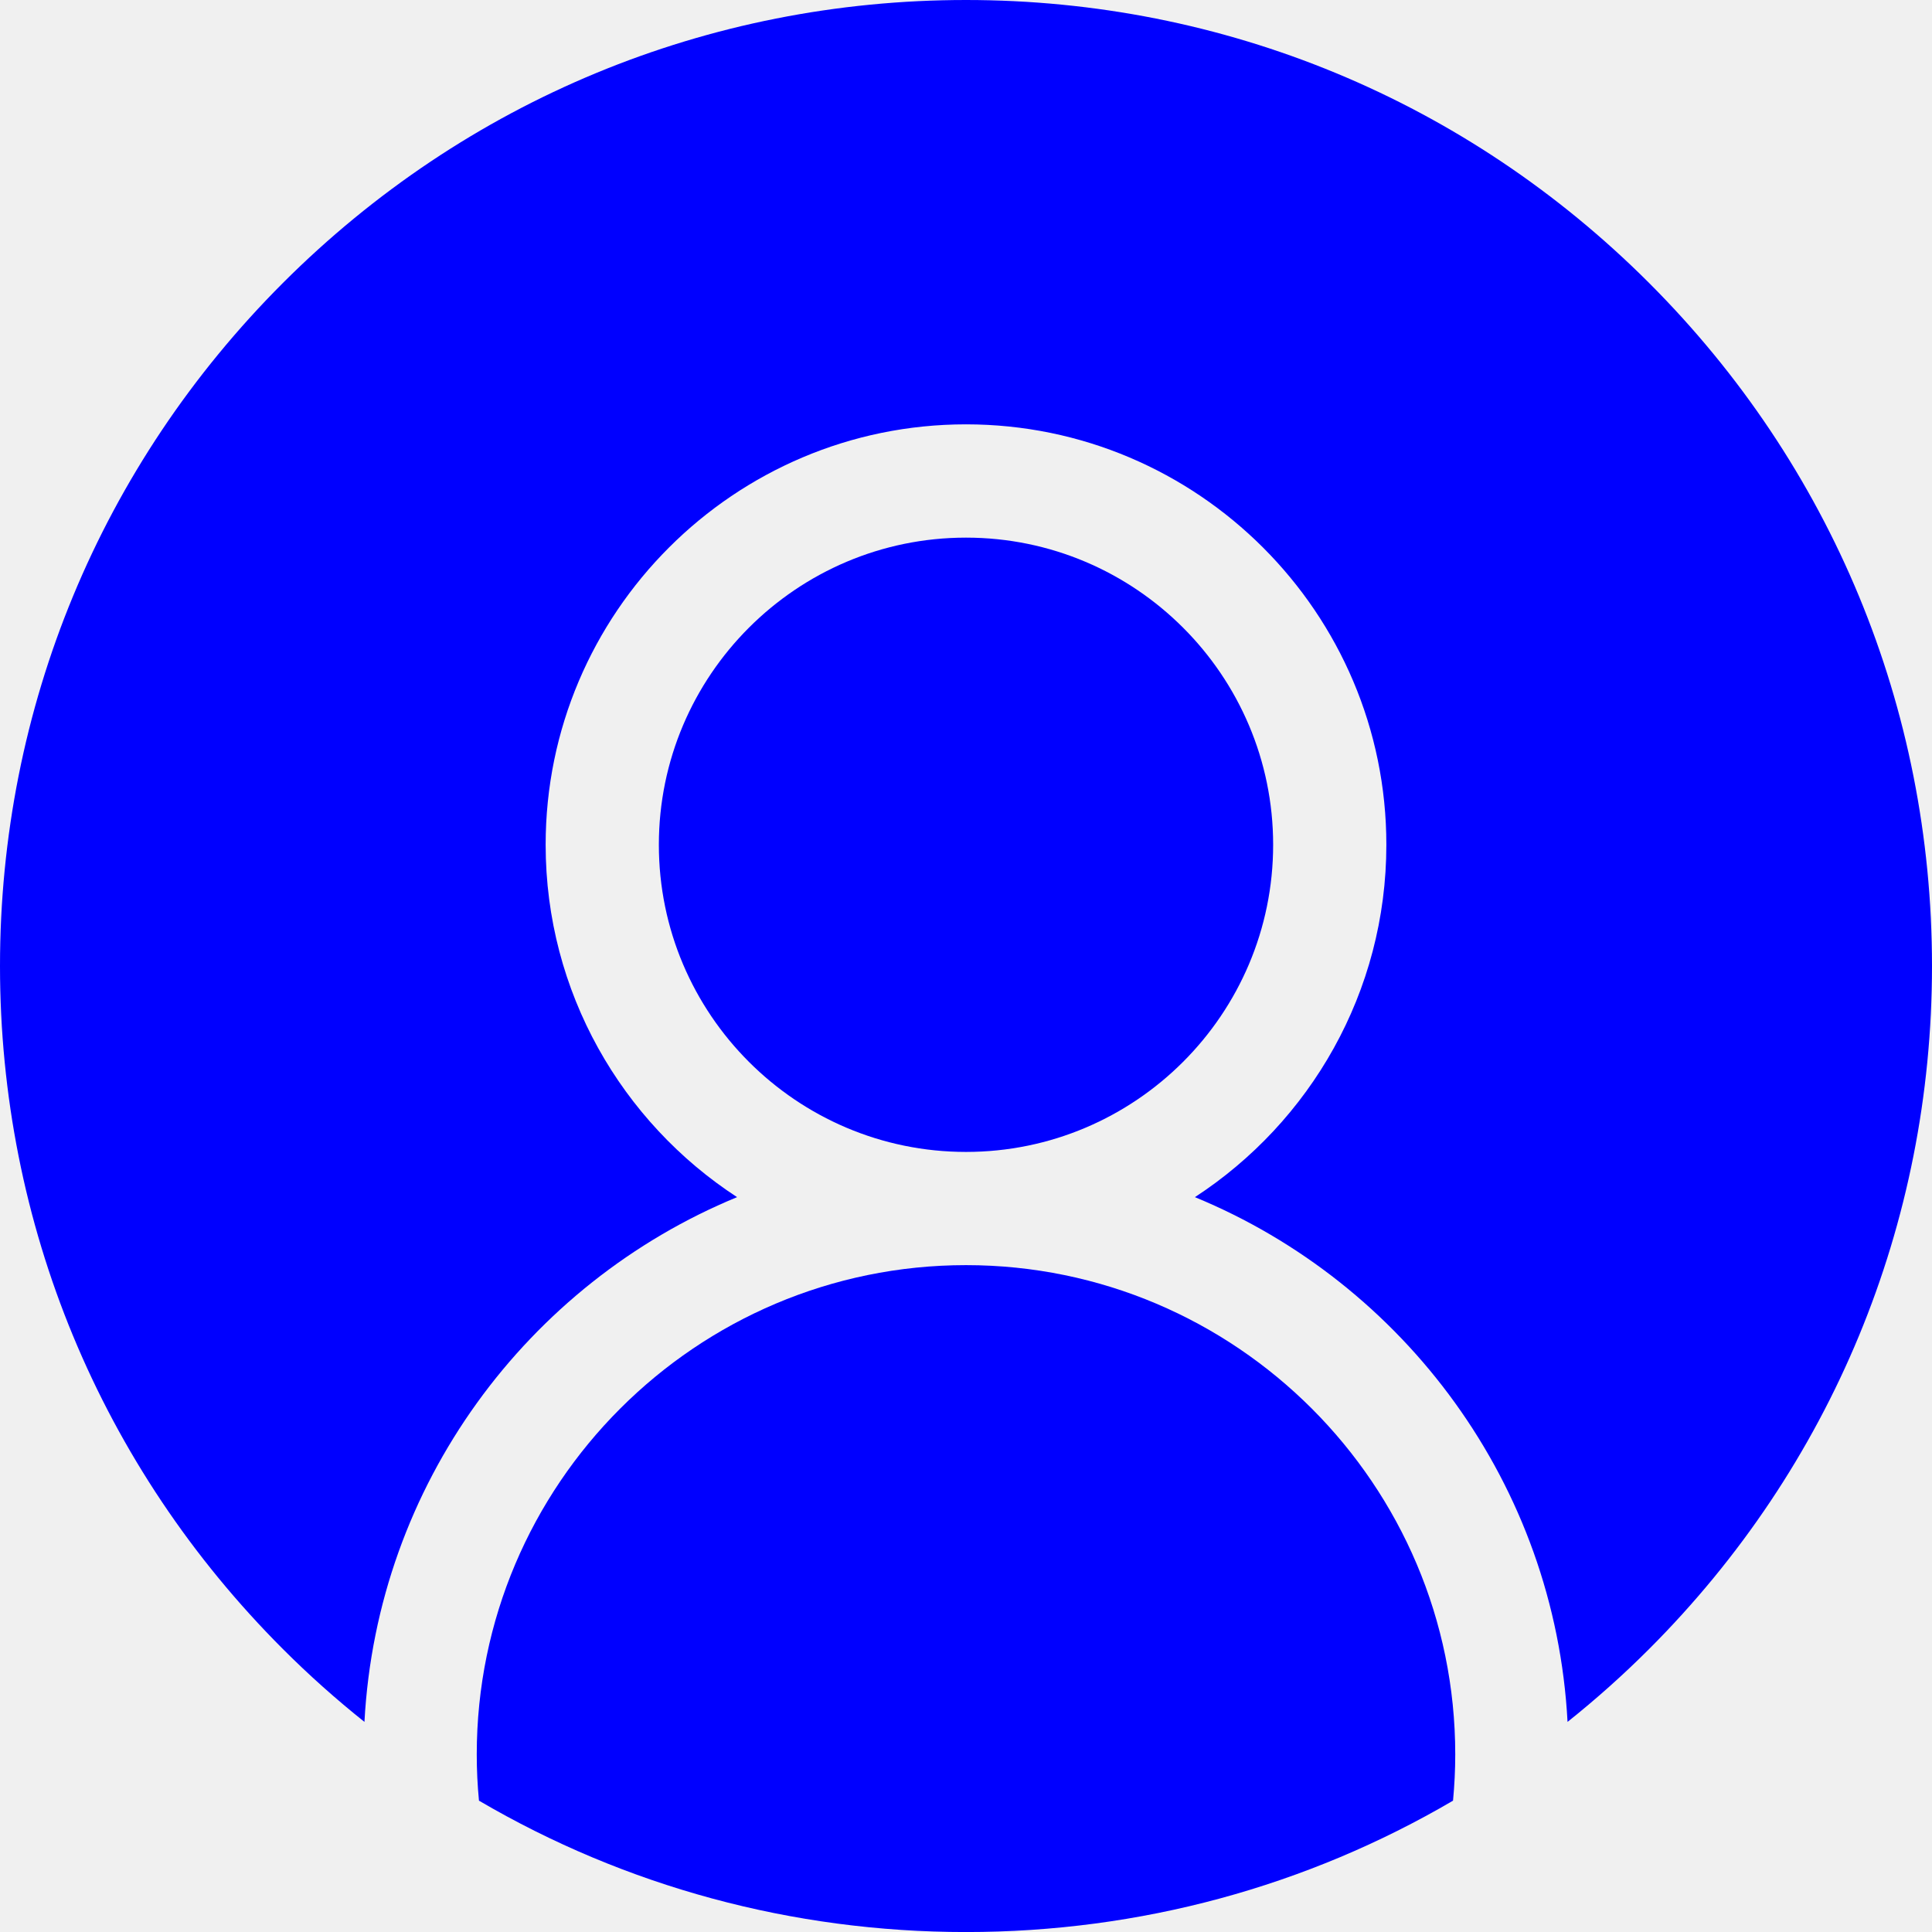
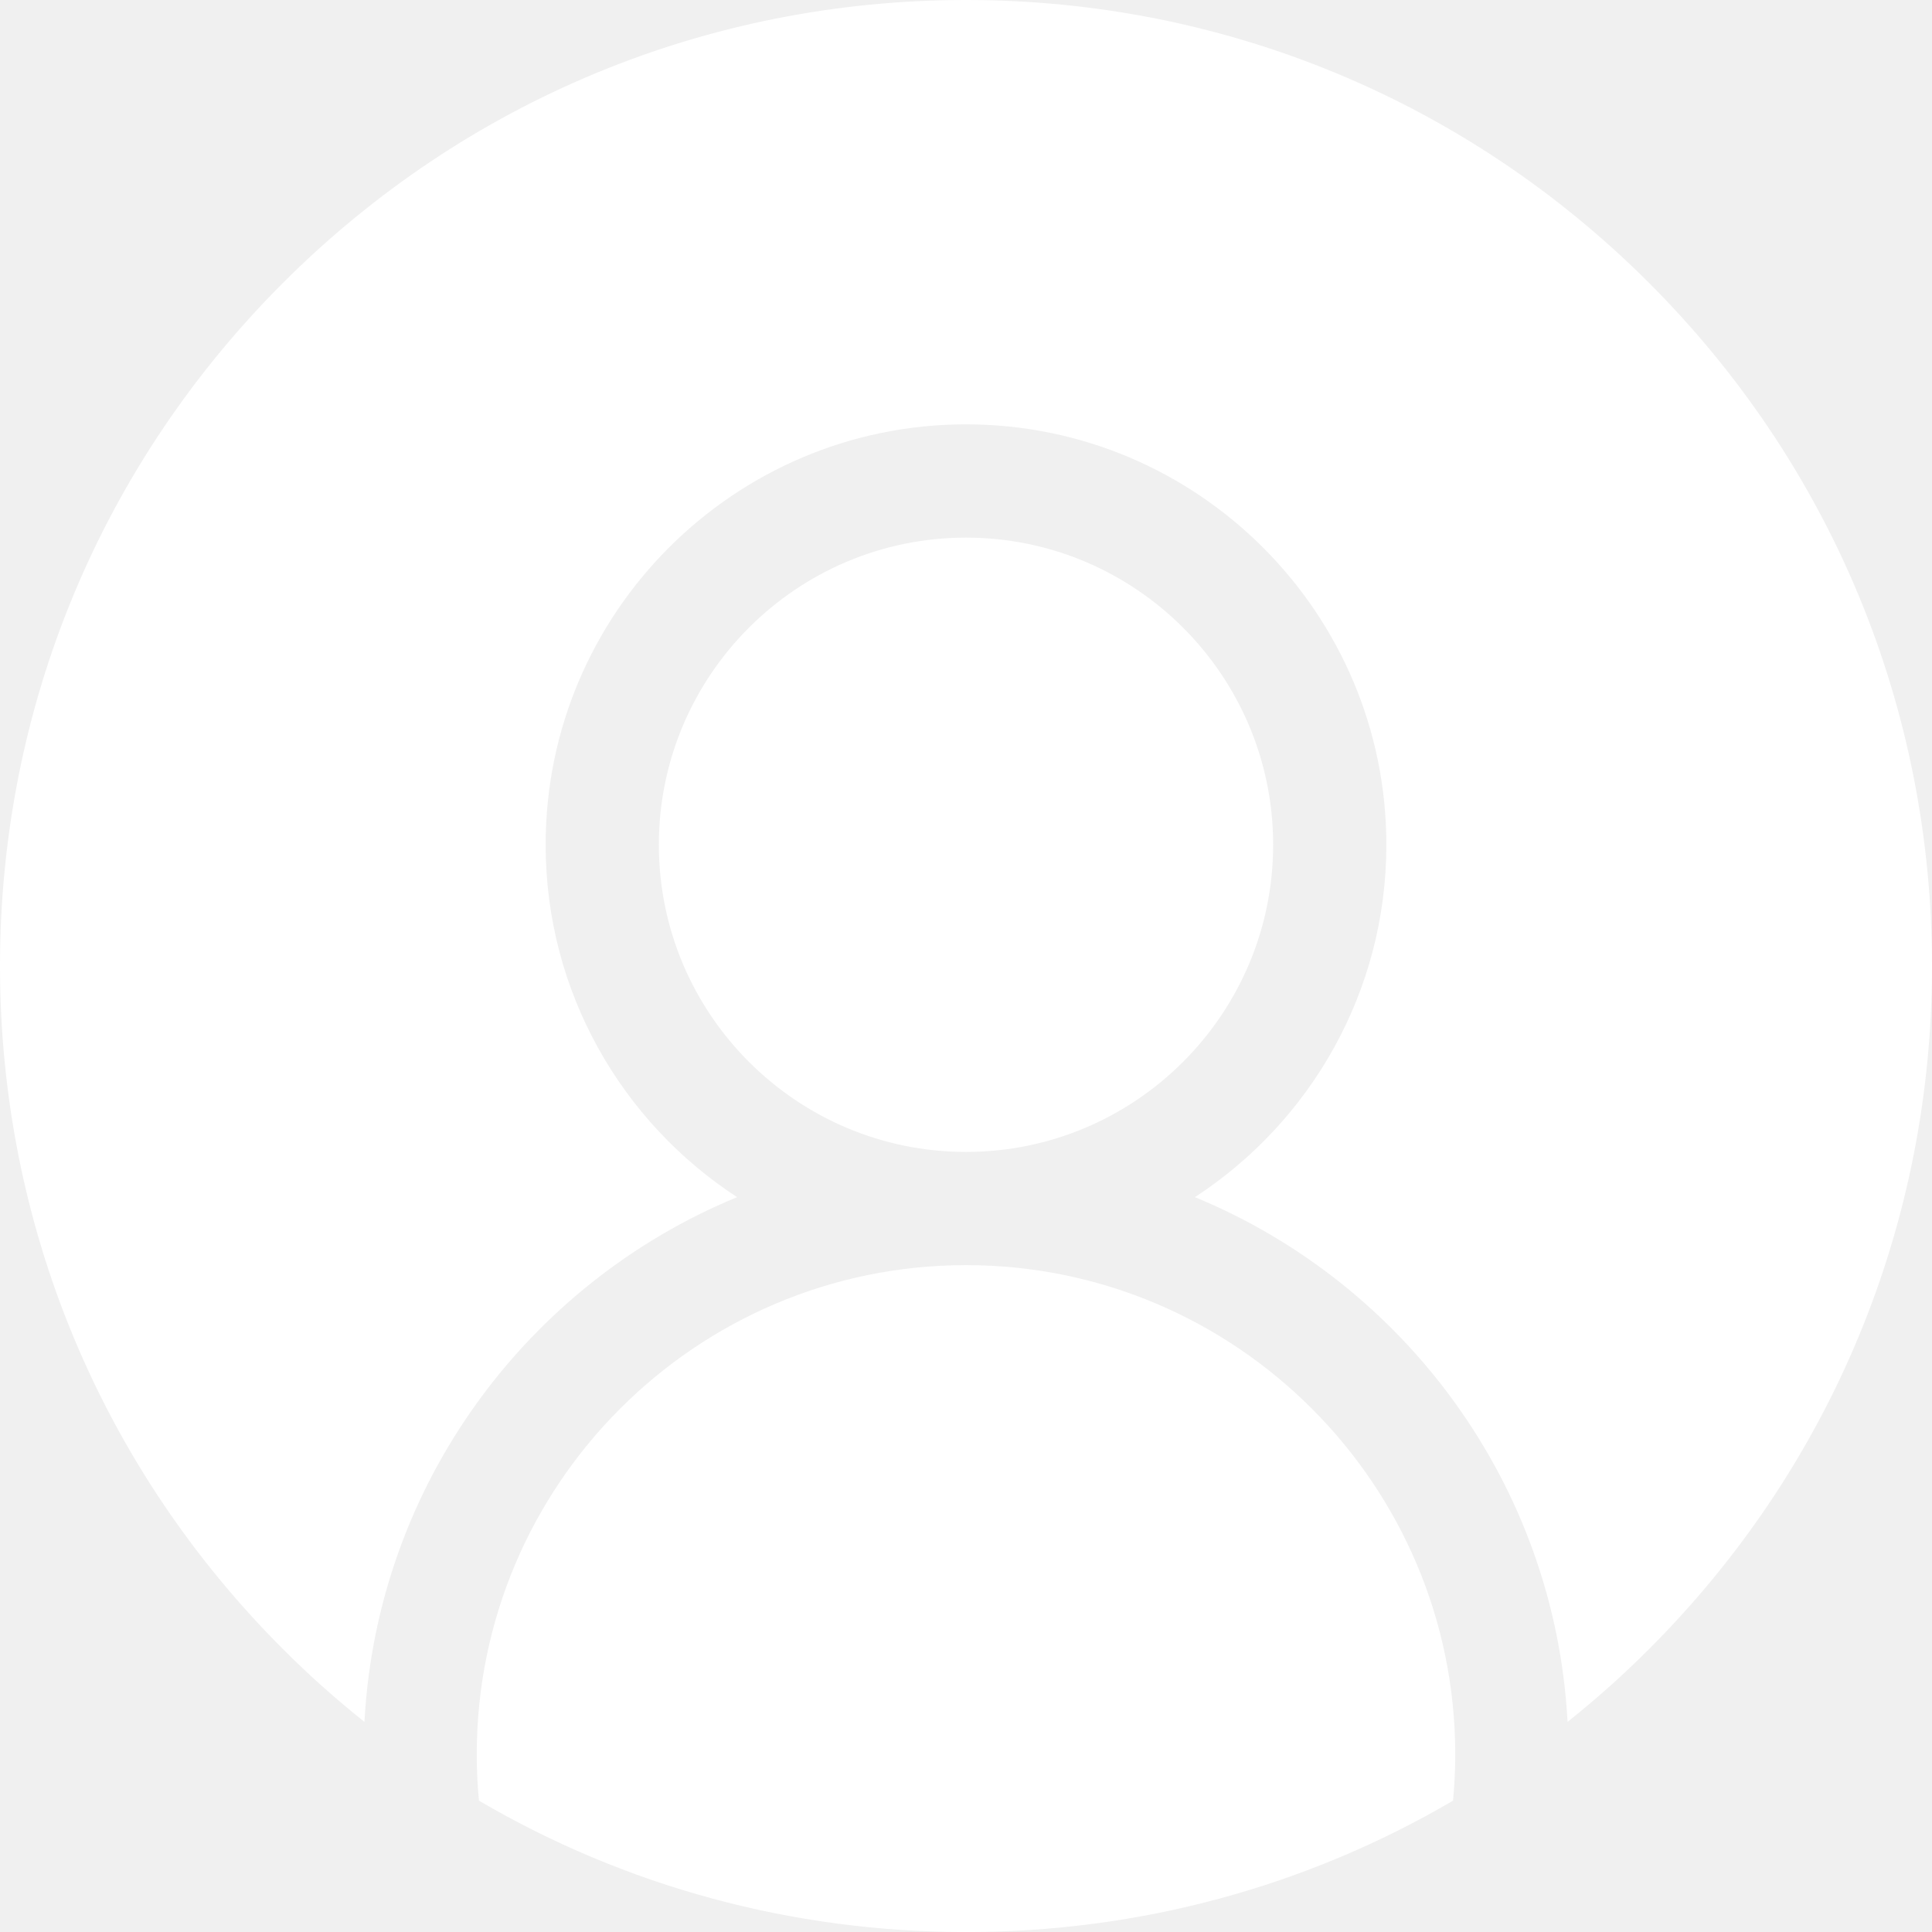
<svg xmlns="http://www.w3.org/2000/svg" width="47" height="47" viewBox="0 0 47 47" fill="none">
-   <path d="M23.5 30.777C16.937 30.777 11.598 36.116 11.598 42.679C11.598 43.059 11.616 43.435 11.652 43.805C15.209 45.889 19.268 47.001 23.5 47.001C27.732 47.001 31.791 45.889 35.348 43.805C35.383 43.434 35.402 43.059 35.402 42.679C35.402 36.117 30.064 30.777 23.5 30.777Z" fill="#0000FF" />
-   <path d="M40.117 6.883C35.679 2.445 29.777 0 23.5 0C17.223 0 11.321 2.445 6.883 6.883C2.445 11.321 0 17.223 0 23.5C0 29.777 2.445 35.679 6.883 40.117C7.514 40.749 8.177 41.339 8.866 41.889C9.174 36.118 12.835 31.224 17.931 29.123C15.129 27.297 13.274 24.136 13.274 20.55C13.274 14.911 17.861 10.323 23.5 10.323C29.139 10.323 33.726 14.911 33.726 20.55C33.726 24.136 31.871 27.296 29.069 29.123C34.166 31.224 37.827 36.118 38.134 41.889C38.823 41.339 39.485 40.749 40.117 40.117C44.555 35.679 47 29.777 47 23.5C47 17.223 44.555 11.321 40.117 6.883Z" fill="#0000FF" />
-   <path d="M30.972 20.551C30.972 16.43 27.62 13.079 23.5 13.079C19.38 13.079 16.028 16.431 16.028 20.551C16.028 24.671 19.38 28.023 23.5 28.023C27.62 28.023 30.972 24.671 30.972 20.551Z" fill="#0000FF" />
+   <path d="M23.5 30.777C16.937 30.777 11.598 36.116 11.598 42.679C11.598 43.059 11.616 43.435 11.652 43.805C15.209 45.889 19.268 47.001 23.5 47.001C27.732 47.001 31.791 45.889 35.348 43.805C35.383 43.434 35.402 43.059 35.402 42.679C35.402 36.117 30.064 30.777 23.5 30.777Z" fill="white" />
+   <path d="M40.117 6.883C35.679 2.445 29.777 0 23.5 0C17.223 0 11.321 2.445 6.883 6.883C2.445 11.321 0 17.223 0 23.5C0 29.777 2.445 35.679 6.883 40.117C7.514 40.749 8.177 41.339 8.866 41.889C9.174 36.118 12.835 31.224 17.931 29.123C15.129 27.297 13.274 24.136 13.274 20.55C13.274 14.911 17.861 10.323 23.5 10.323C29.139 10.323 33.726 14.911 33.726 20.55C33.726 24.136 31.871 27.296 29.069 29.123C34.166 31.224 37.827 36.118 38.134 41.889C38.823 41.339 39.485 40.749 40.117 40.117C44.555 35.679 47 29.777 47 23.5C47 17.223 44.555 11.321 40.117 6.883Z" fill="white" />
+   <path d="M30.972 20.551C30.972 16.43 27.62 13.079 23.5 13.079C19.38 13.079 16.028 16.431 16.028 20.551C16.028 24.671 19.38 28.023 23.5 28.023C27.62 28.023 30.972 24.671 30.972 20.551Z" fill="white" />
</svg>
